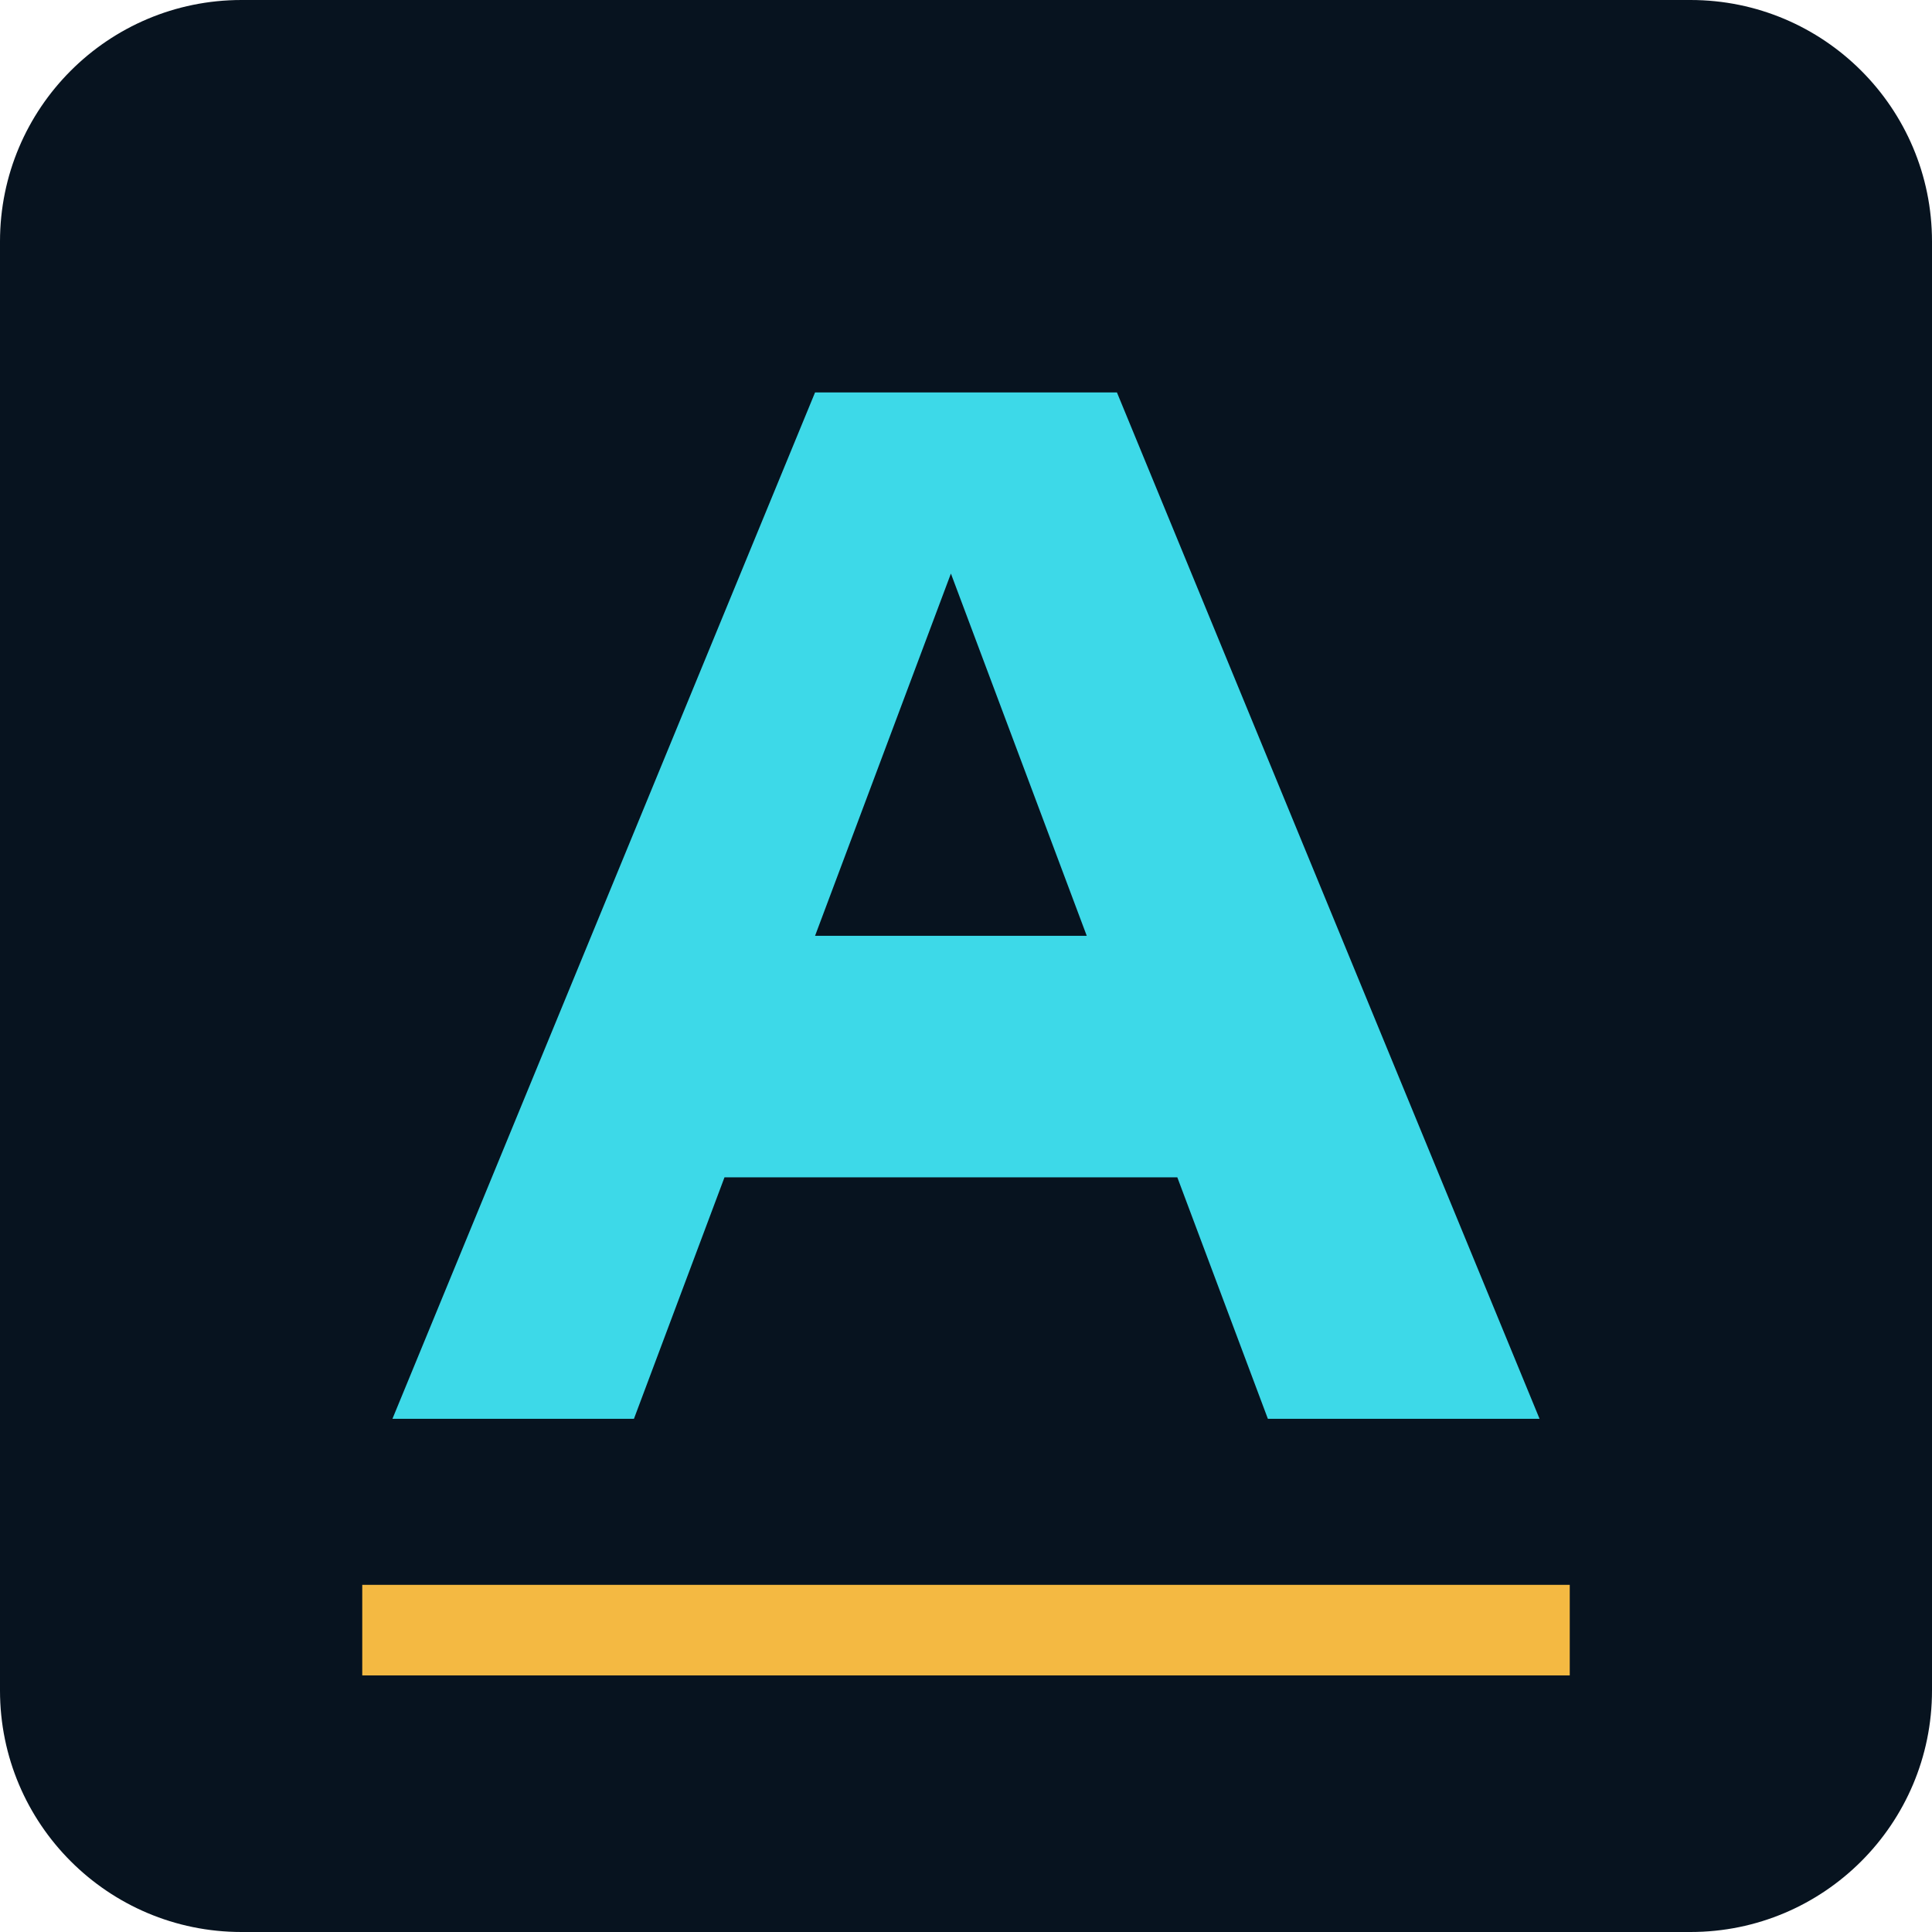
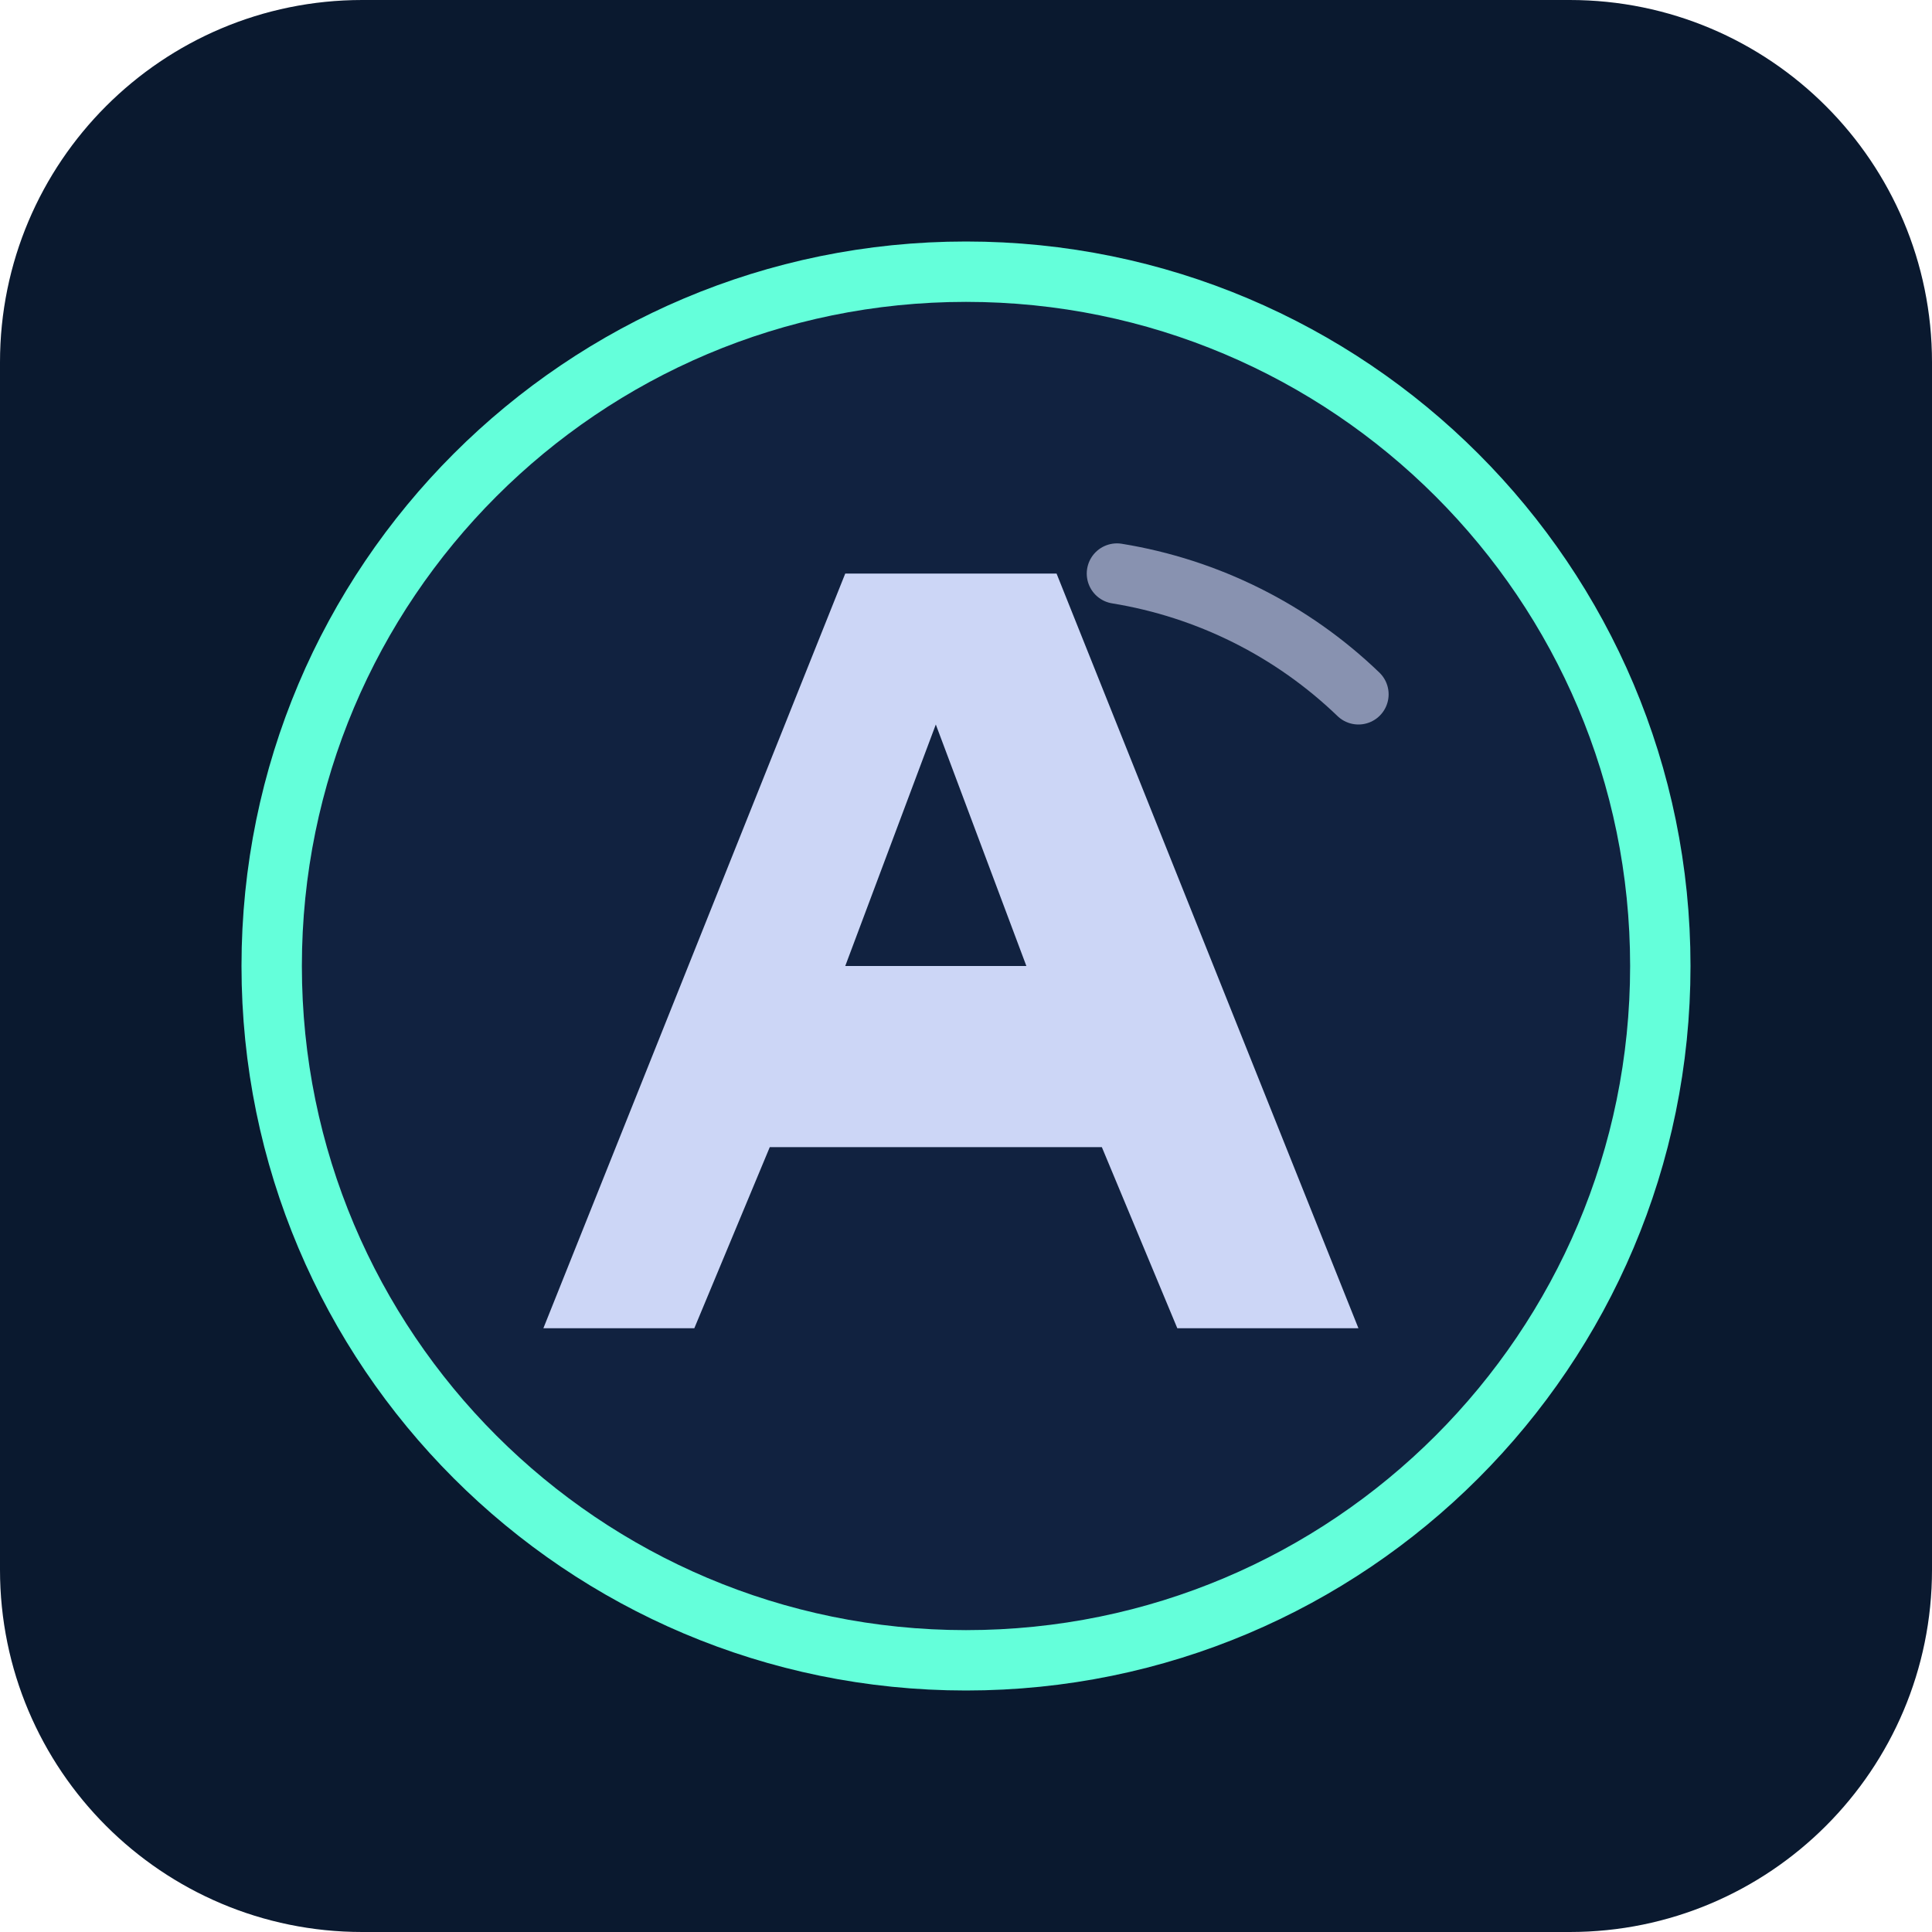
<svg xmlns="http://www.w3.org/2000/svg" viewBox="0 0 64 64">
-   <rect width="64" height="64" rx="8" fill="#07131f" />
-   <path d="M13 47 27 13h10l14 34h-9l-3-8H24l-3 8h-8Zm14-16h9l-4.5-12L27 31Z" fill="#3dd9e8" />
-   <path d="M12 54h40" stroke="#f4b942" stroke-width="3" />
+   <rect width="64" height="64" rx="12" fill="#0a192f" />
+   <circle cx="32" cy="32" r="23" fill="#112240" stroke="#64ffda" stroke-width="2" />
+   <path d="m18 44 10-25h7l10 25h-6l-2.5-6h-11L23 44h-5Zm10-12h6l-3-8-3 8Z" fill="#ccd6f6" />
+   <path d="M45 23a15 15 0 0 0-8-4" fill="none" stroke="#8892b0" stroke-width="2" stroke-linecap="round" />
</svg>
